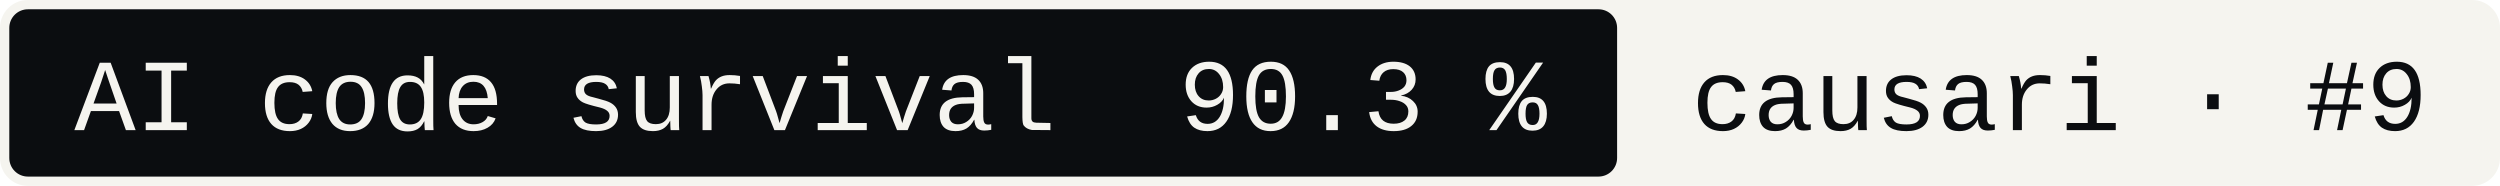
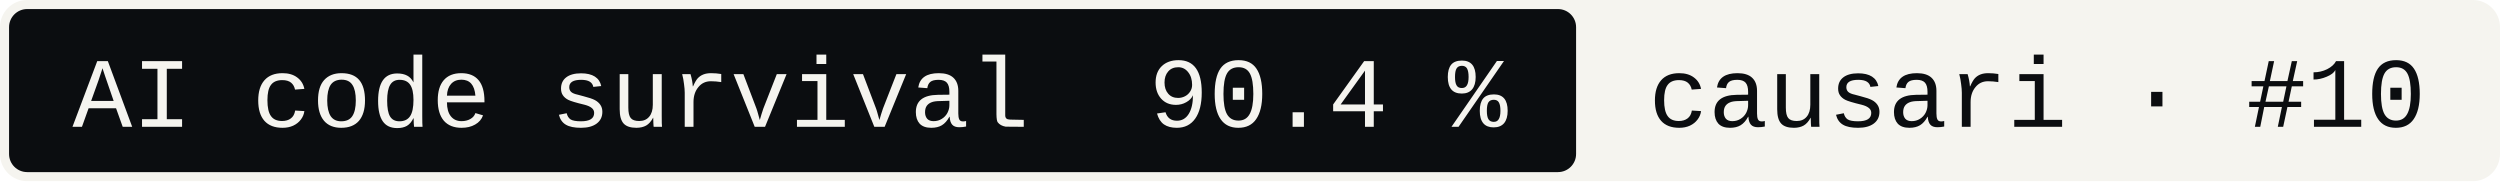
- <svg xmlns="http://www.w3.org/2000/svg" width="269" height="20" viewBox="0 0 269 20" role="img" aria-label="anthropics/anthropic-sdk-python: In Survival Report #9 (2026-11-09, method v6): 20,144 of 22,299 lines introduced by 68 AI-tagged commits are still at HEAD, 90.3 %. causari.dev">
-   <rect width="269" height="20" rx="3" fill="#f5f4ef" />
+ <svg xmlns="http://www.w3.org/2000/svg" width="276" height="20" viewBox="0 0 276 20" role="img" aria-label="anthropics/anthropic-sdk-python: In Survival Report #10 (2026-11-16, method v6): 20,815 of 23,015 lines introduced by 75 AI-tagged commits are still at HEAD, 90.4 %. causari.dev">
+   <rect width="276" height="20" rx="3" fill="#f5f4ef" />
  <rect x="1" y="1" width="173" height="18" rx="2" fill="#0b0d10" />
  <g font-family="ui-monospace,'JetBrains Mono','SF Mono','Cascadia Mono',Menlo,Consolas,'Liberation Mono',monospace" font-size="11" text-rendering="geometricPrecision">
-     <text x="8" y="14" fill="#f5f4ef" textLength="158" lengthAdjust="spacingAndGlyphs" xml:space="preserve">AI code survival  90.3 %</text>
-     <text x="182" y="14" fill="#0b0d10" textLength="79" lengthAdjust="spacingAndGlyphs" xml:space="preserve">causari · #9</text>
+     <text x="8" y="14" fill="#f5f4ef" textLength="158" lengthAdjust="spacingAndGlyphs" xml:space="preserve">AI code survival  90.4 %</text>
+     <text x="182" y="14" fill="#0b0d10" textLength="86" lengthAdjust="spacingAndGlyphs" xml:space="preserve">causari · #10</text>
  </g>
</svg>
